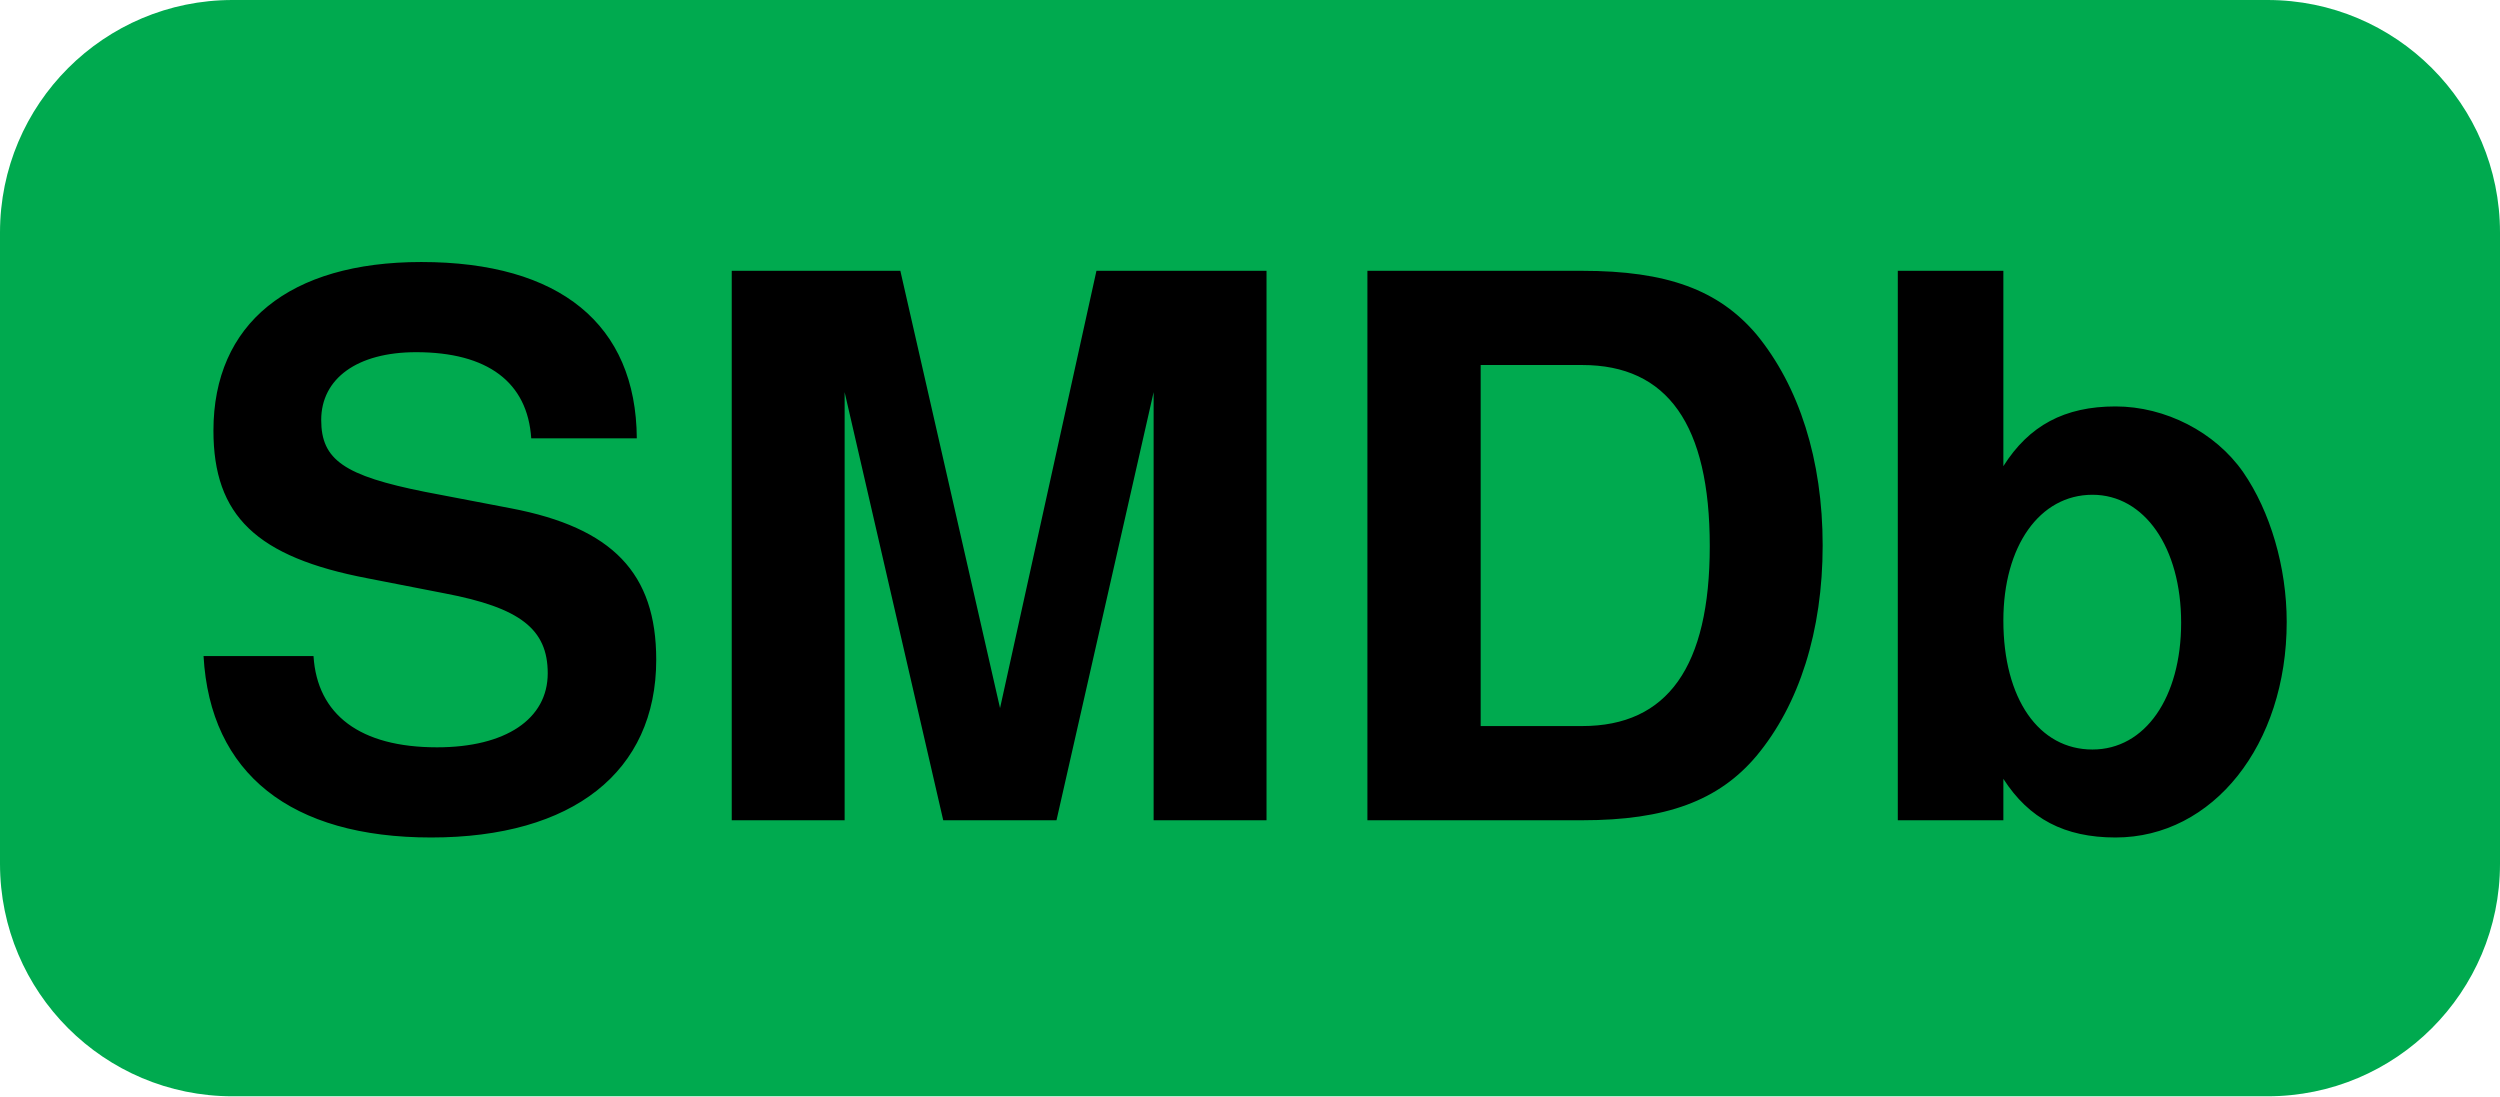
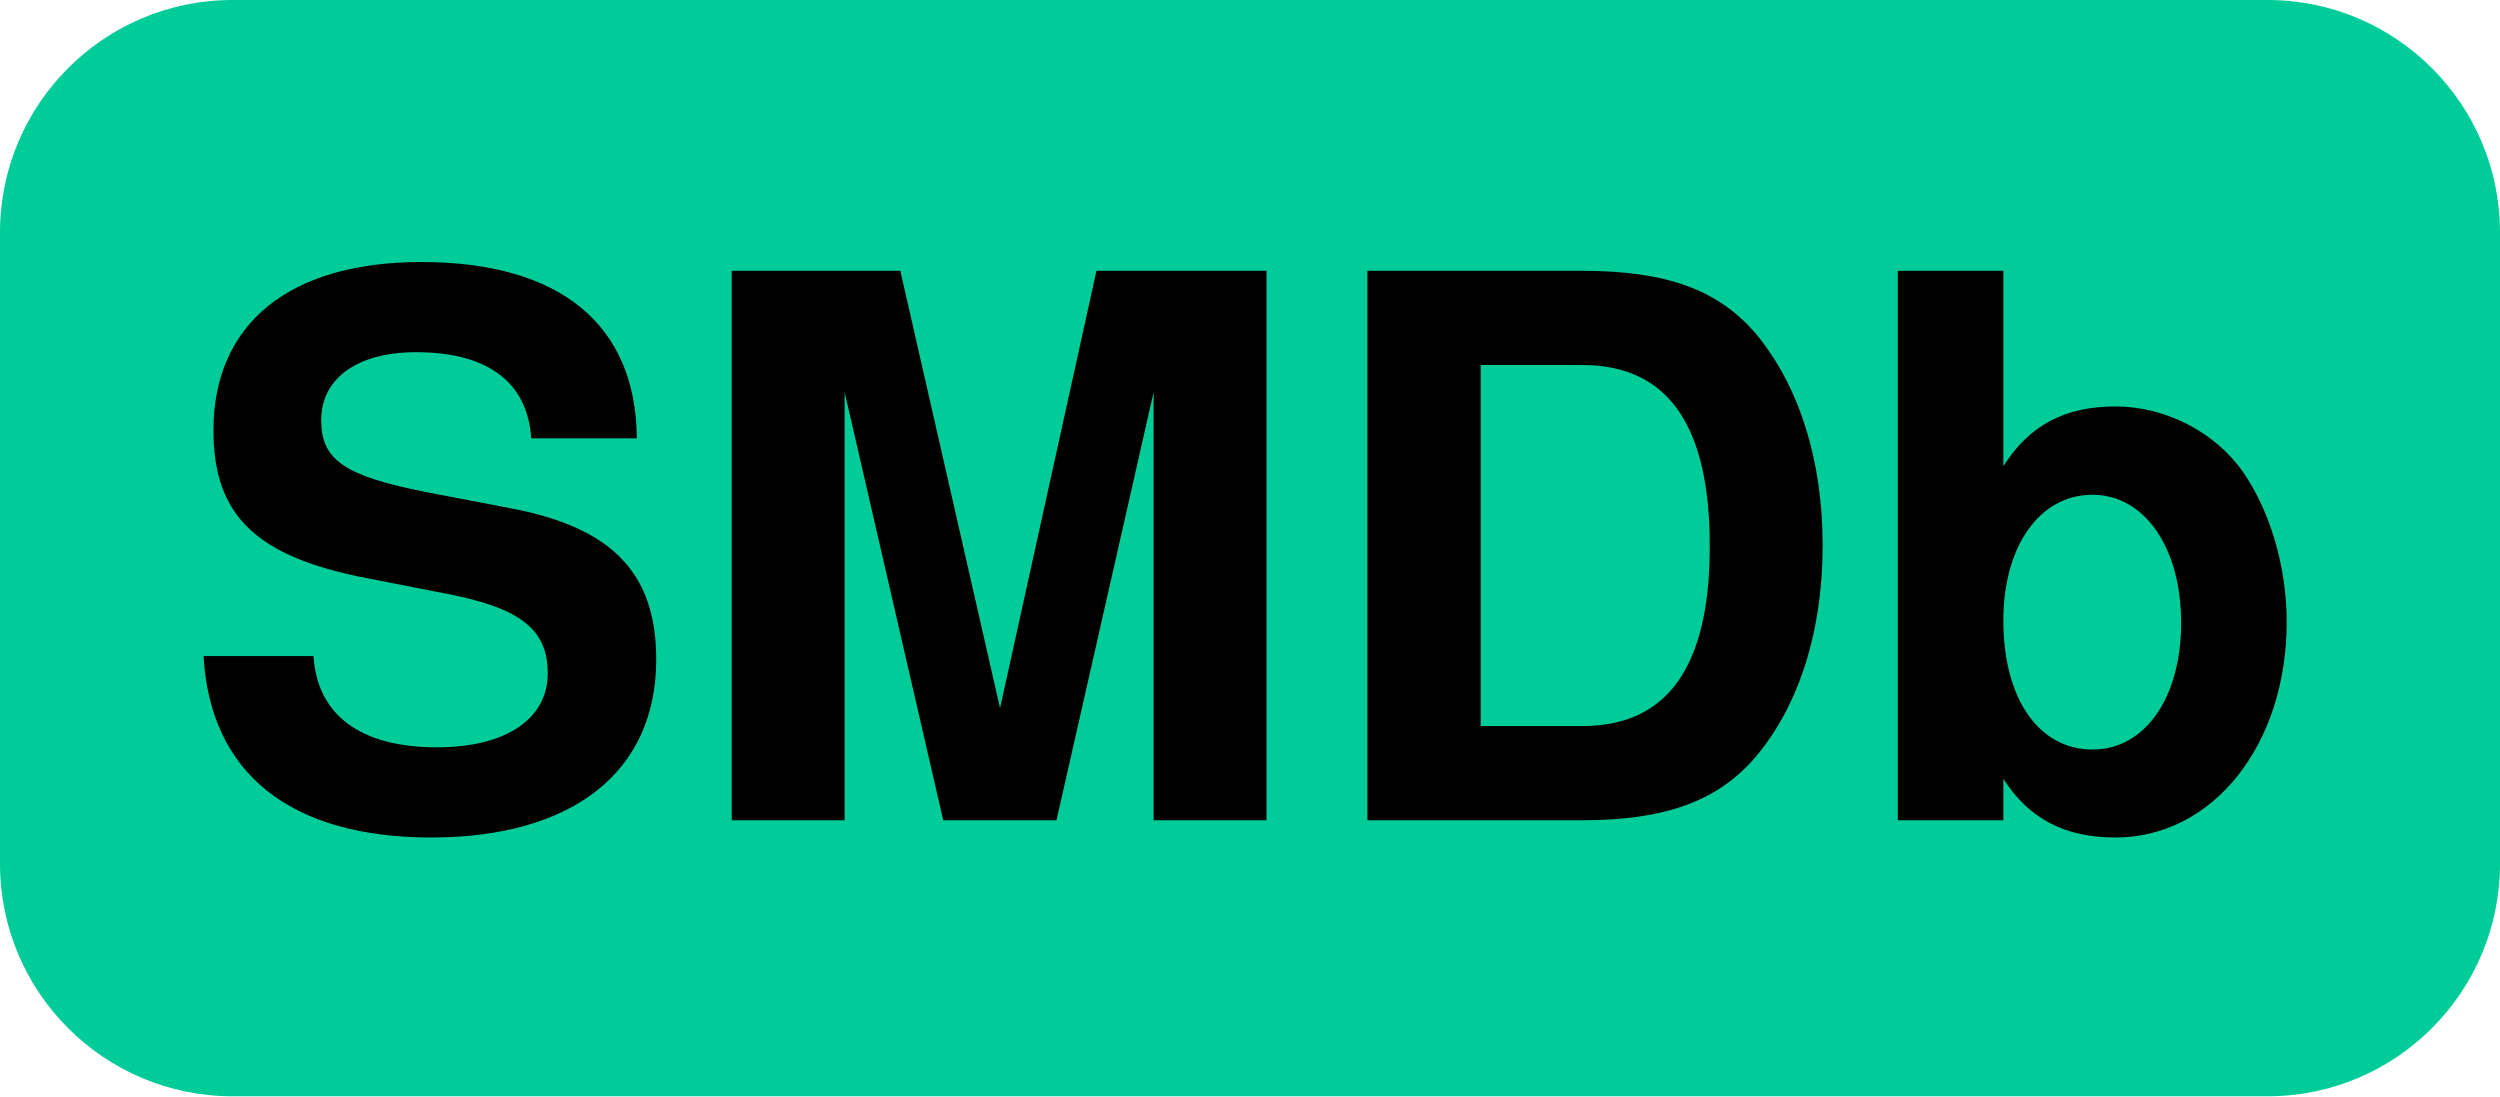
<svg xmlns="http://www.w3.org/2000/svg" width="106.57mm" height="46.733mm" version="1.1" viewBox="0 0 106.57 46.733">
  <g transform="translate(-47.917 -103.03)">
-     <rect x="47.917" y="103.03" width="106.57" height="46.733" ry="9.913" fill="#00aa4f" stroke-width="1.326" style="paint-order:markers fill stroke" />
+     <rect x="47.917" y="103.03" width="106.57" height="46.733" ry="9.913" fill="#00cc99" stroke-width="1.326" style="paint-order:markers fill stroke" />
    <text x="55.561" y="137.997" fill="#000000" font-family="Helvetica" font-size="32.117px" font-weight="bold" stroke-width=".803" style="font-variant-caps:normal;font-variant-east-asian:normal;font-variant-ligatures:normal;font-variant-numeric:normal;line-height:1.25" xml:space="preserve">
      <tspan x="55.561" y="137.997" font-family="Helvetica" font-size="32.117px" font-weight="bold" stroke-width=".803" style="font-variant-caps:normal;font-variant-east-asian:normal;font-variant-ligatures:normal;font-variant-numeric:normal">SMDb</tspan>
    </text>
  </g>
</svg>
